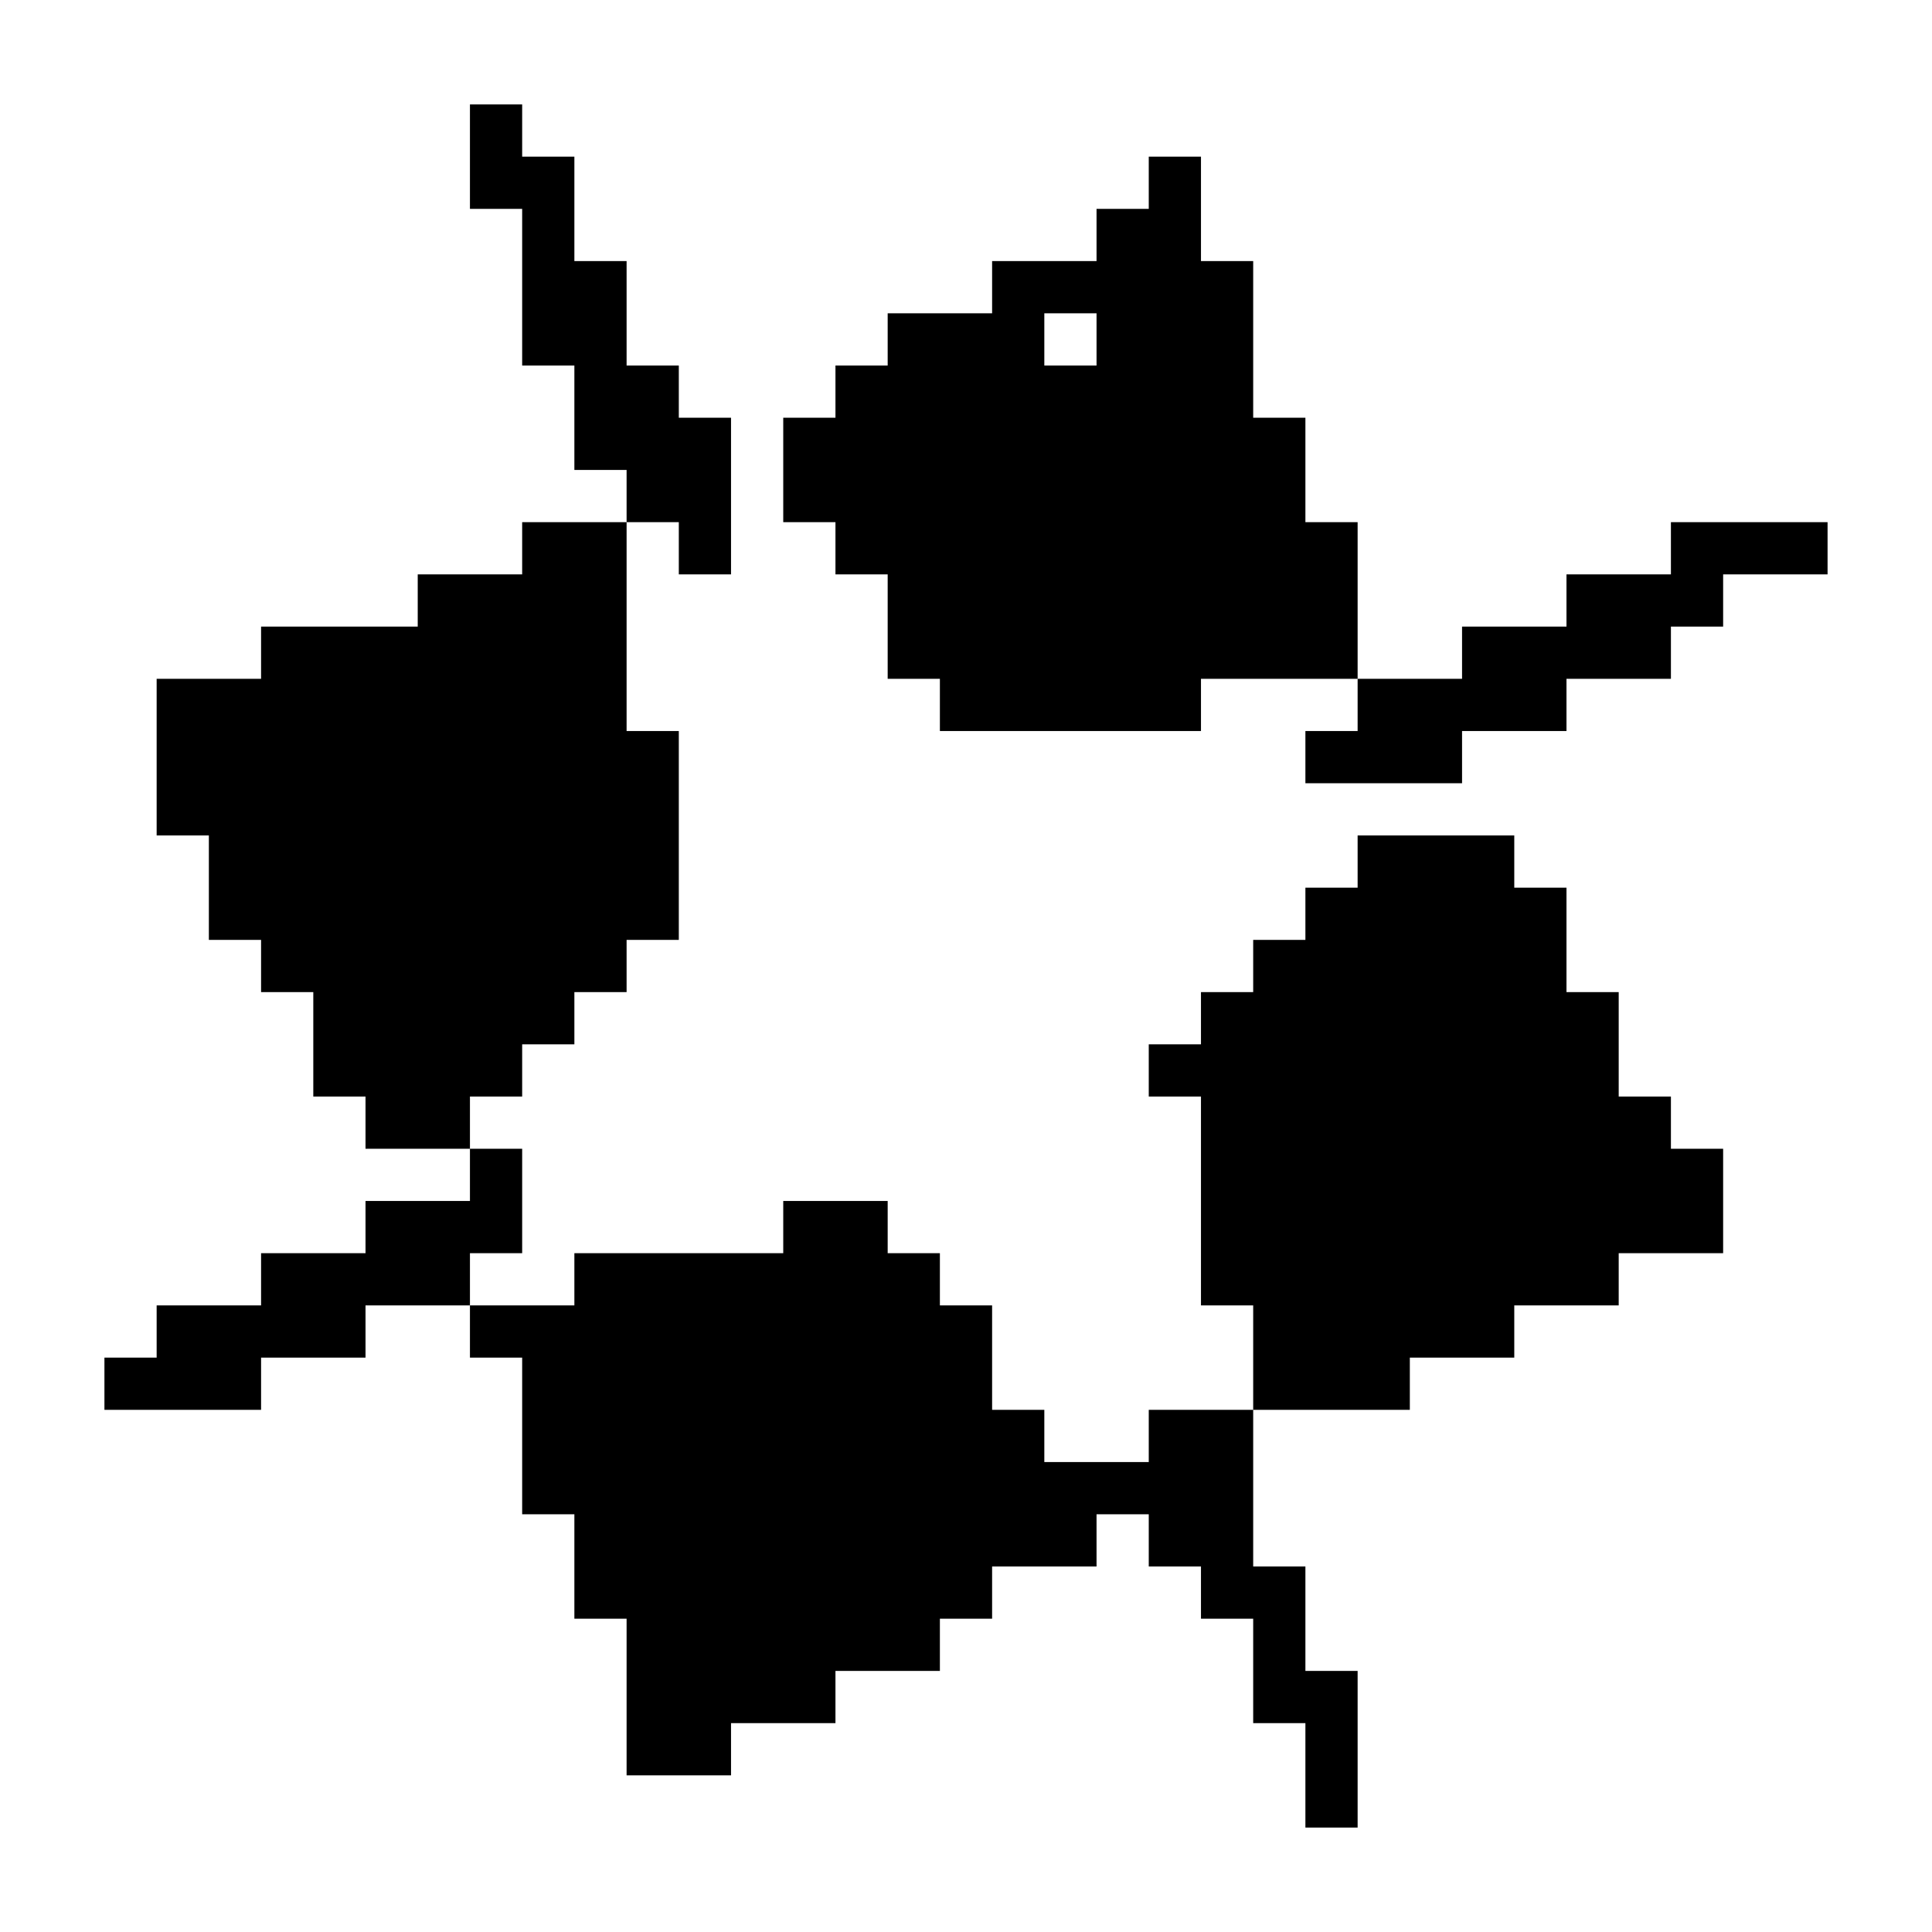
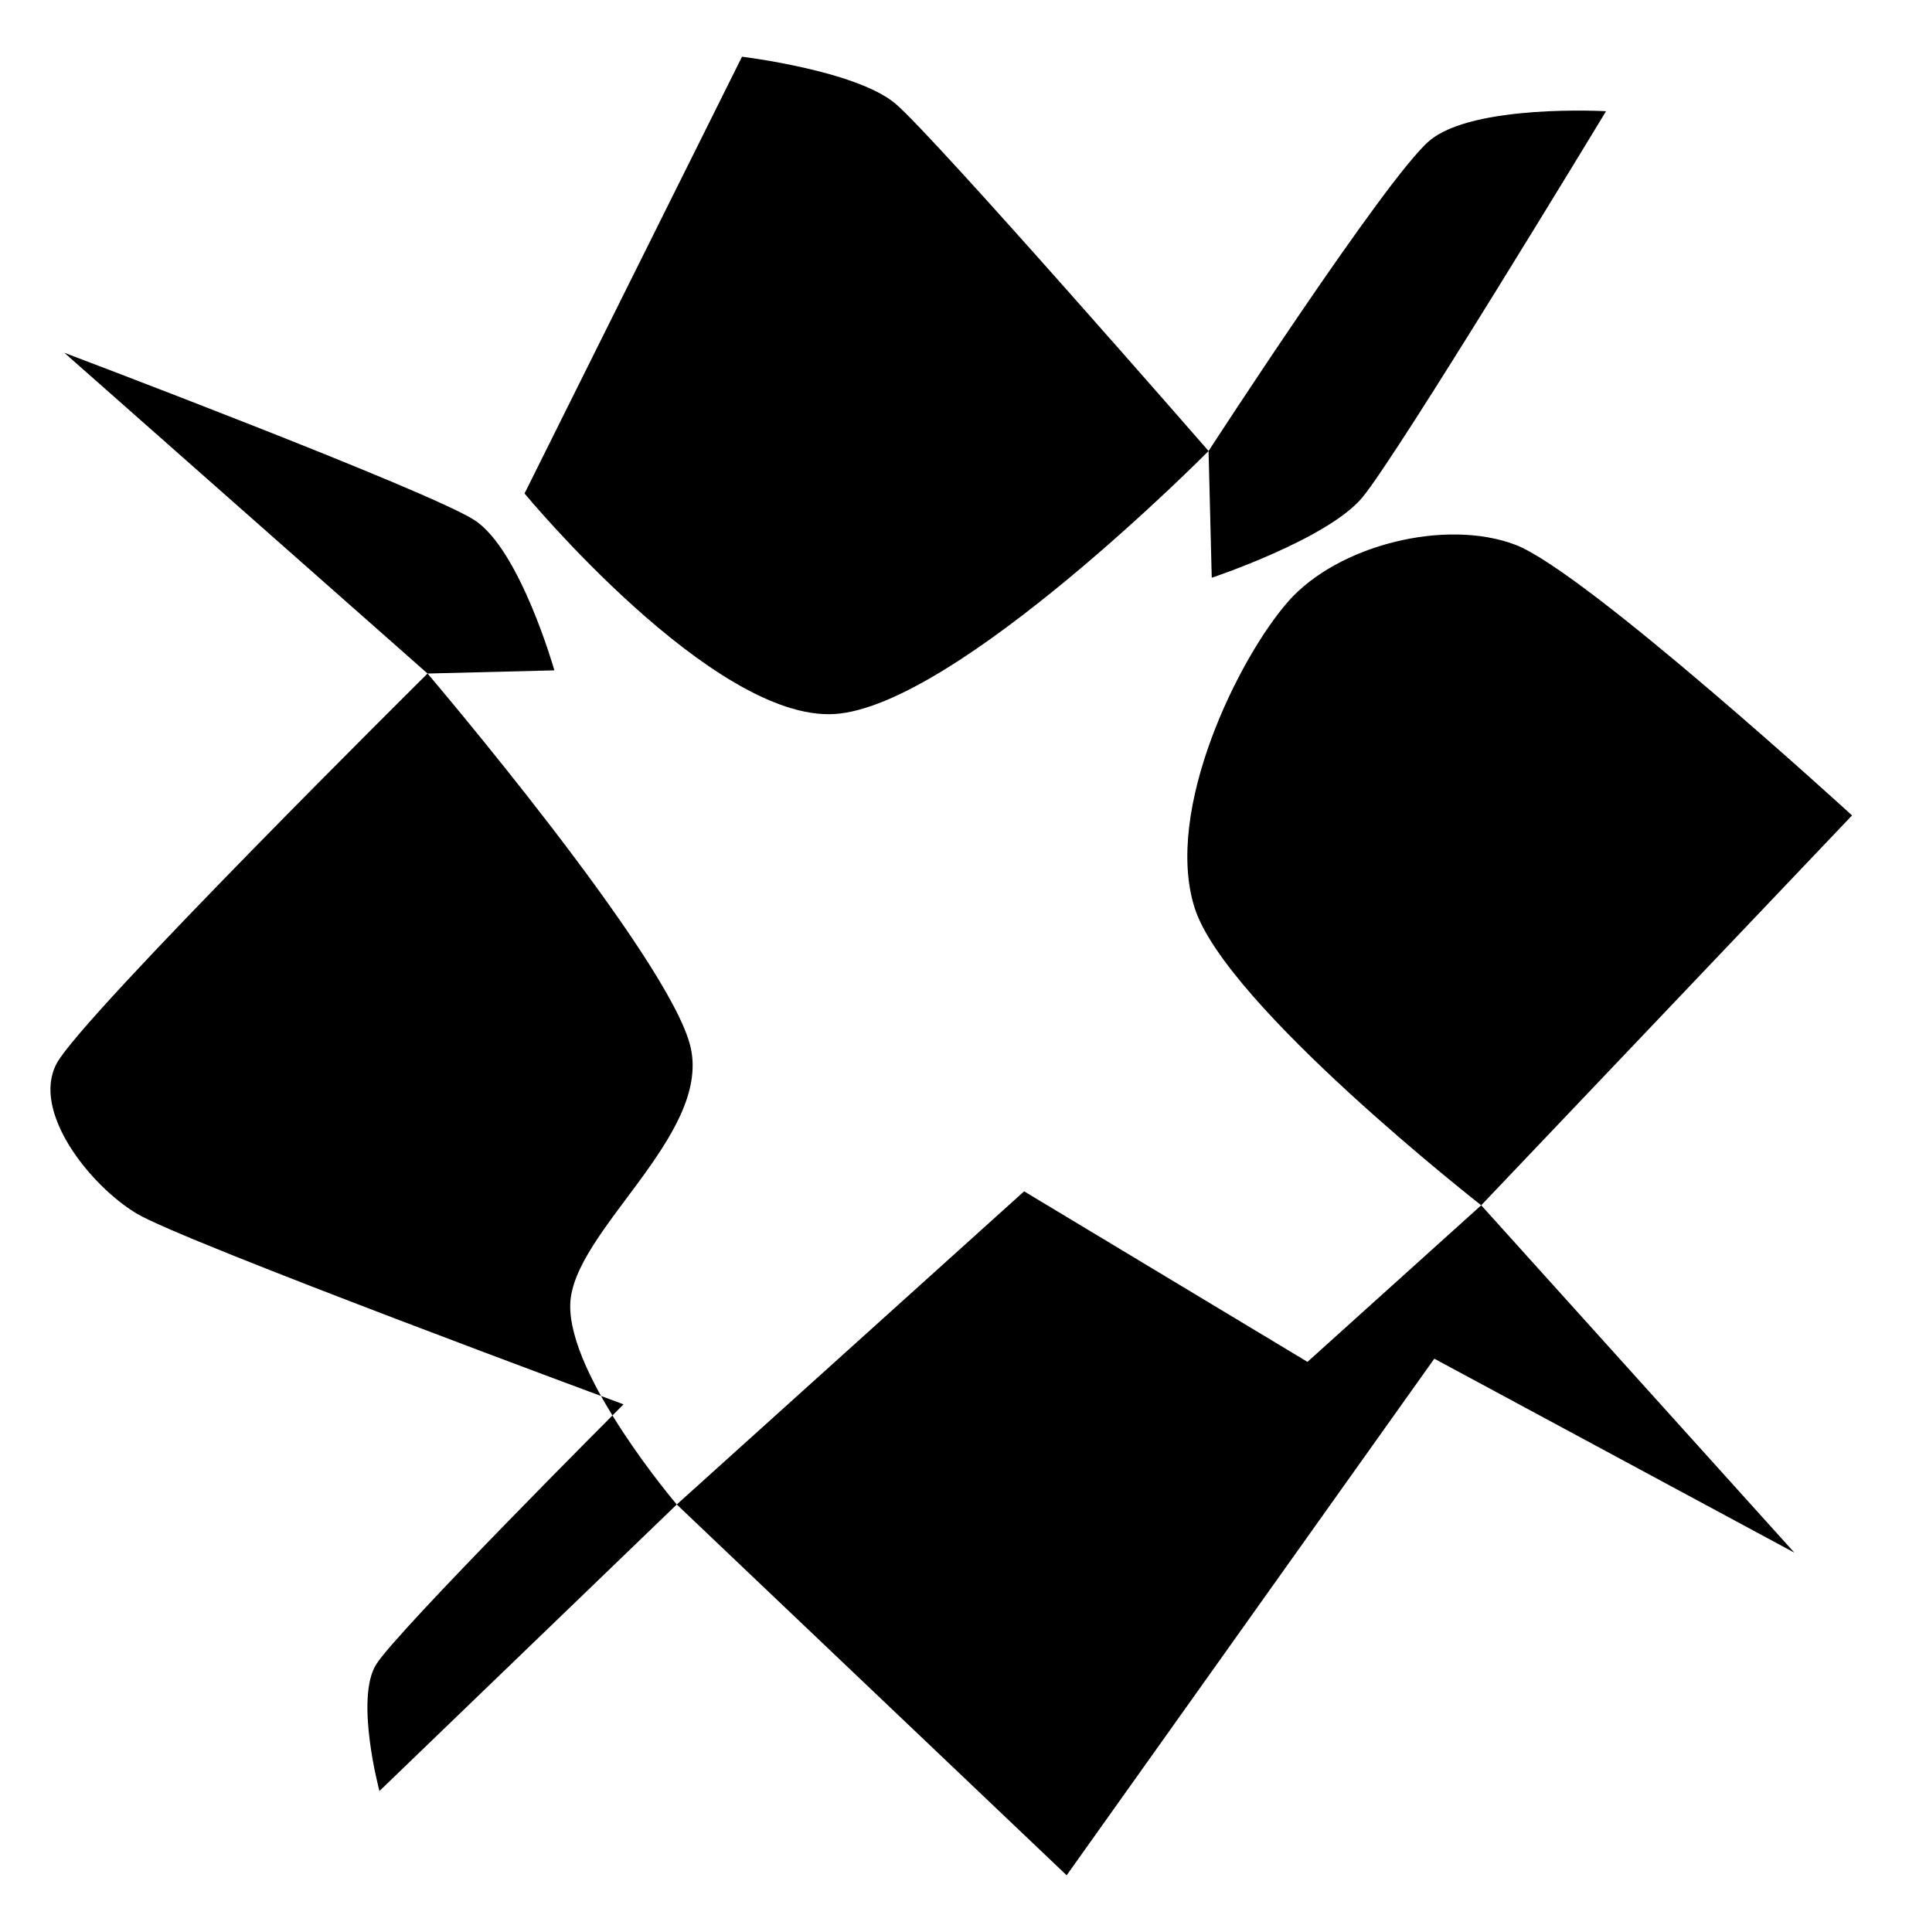
- <svg xmlns="http://www.w3.org/2000/svg" viewBox="15 12 37 37">
-   <path fill="currentColor" fill-rule="evenodd" d="M24 14L25 14L25 15L26 15L26 17L27 17L27 19L28 19L28 20L29 20L29 23L28 23L28 22L27 22L27 26L28 26L28 30L27 30L27 31L26 31L26 32L25 32L25 33L24 33L24 34L25 34L25 36L24 36L24 37L26 37L26 36L30 36L30 35L32 35L32 36L33 36L33 37L34 37L34 39L35 39L35 40L37 40L37 39L39 39L39 42L40 42L40 44L41 44L41 47L40 47L40 45L39 45L39 43L38 43L38 42L37 42L37 41L36 41L36 42L34 42L34 43L33 43L33 44L31 44L31 45L29 45L29 46L27 46L27 43L26 43L26 41L25 41L25 38L24 38L24 37L22 37L22 38L20 38L20 39L17 39L17 38L18 38L18 37L20 37L20 36L22 36L22 35L24 35L24 34L22 34L22 33L21 33L21 31L20 31L20 30L19 30L19 28L18 28L18 25L20 25L20 24L23 24L23 23L25 23L25 22L27 22L27 21L26 21L26 19L25 19L25 16L24 16ZM37 15L38 15L38 17L39 17L39 20L40 20L40 22L41 22L41 25L43 25L43 24L45 24L45 23L47 23L47 22L50 22L50 23L48 23L48 24L47 24L47 25L45 25L45 26L43 26L43 27L40 27L40 26L41 26L41 25L38 25L38 26L33 26L33 25L32 25L32 23L31 23L31 22L30 22L30 20L31 20L31 19L32 19L32 18L34 18L34 17L36 17L36 16L37 16ZM36 18L35 18L35 19L36 19ZM41 28L44 28L44 29L45 29L45 31L46 31L46 33L47 33L47 34L48 34L48 36L46 36L46 37L44 37L44 38L42 38L42 39L39 39L39 37L38 37L38 33L37 33L37 32L38 32L38 31L39 31L39 30L40 30L40 29L41 29Z" />
+ <svg xmlns="http://www.w3.org/2000/svg" viewBox="-17.268 -16.329 33.653 34.066">
+   <path fill="currentColor" fill-rule="evenodd" d="M-16.134 -10.109C-16.134 -10.109 -9.708 -7.68 -8.903 -7.158C-8.097 -6.636 -7.494 -4.509 -7.494 -4.509C-7.494 -4.509 -9.73 -4.453 -9.73 -4.453C-9.73 -4.453 -5.444 0.58 -5.091 2.141C-4.738 3.701 -7.175 5.388 -7.214 6.667C-7.253 7.947 -5.336 10.199 -5.336 10.199C-5.336 10.199 0.788 4.677 0.788 4.677C0.788 4.677 5.784 7.684 5.784 7.684C5.784 7.684 8.847 4.923 8.847 4.923C8.847 4.923 14.368 11.048 14.368 11.048C14.368 11.048 8.02 7.628 8.02 7.628C8.02 7.628 1.538 16.737 1.538 16.737C1.538 16.737 -5.336 10.199 -5.336 10.199C-5.336 10.199 -10.578 15.251 -10.578 15.251C-10.578 15.251 -11.016 13.621 -10.634 13.016C-10.252 12.411 -6.275 8.433 -6.275 8.433C-6.275 8.433 -14.037 5.564 -14.859 5.069C-15.682 4.574 -16.723 3.266 -16.268 2.421C-15.813 1.575 -9.73 -4.453 -9.73 -4.453C-9.73 -4.453 -16.134 -10.109 -16.134 -10.109ZM-4.186 -15.329C-4.186 -15.329 -2.173 -15.086 -1.482 -14.502C-0.79 -13.918 4.04 -8.377 4.04 -8.377C4.04 -8.377 7.16 -13.185 7.929 -13.843C8.698 -14.501 11.048 -14.368 11.048 -14.368C11.048 -14.368 7.364 -8.284 6.745 -7.55C6.125 -6.817 4.096 -6.142 4.096 -6.142C4.096 -6.142 4.04 -8.377 4.04 -8.377C4.04 -8.377 -0.412 -3.872 -2.554 -3.739C-4.697 -3.605 -8.02 -7.628 -8.02 -7.628C-8.02 -7.628 -4.186 -15.329 -4.186 -15.329ZM5.448 -5.728C6.322 -6.717 8.216 -7.192 9.45 -6.723C10.683 -6.255 15.385 -1.951 15.385 -1.951C15.385 -1.951 8.847 4.923 8.847 4.923C8.847 4.923 4.345 1.406 3.795 -0.319C3.244 -2.043 4.575 -4.739 5.448 -5.728Z" />
</svg>
